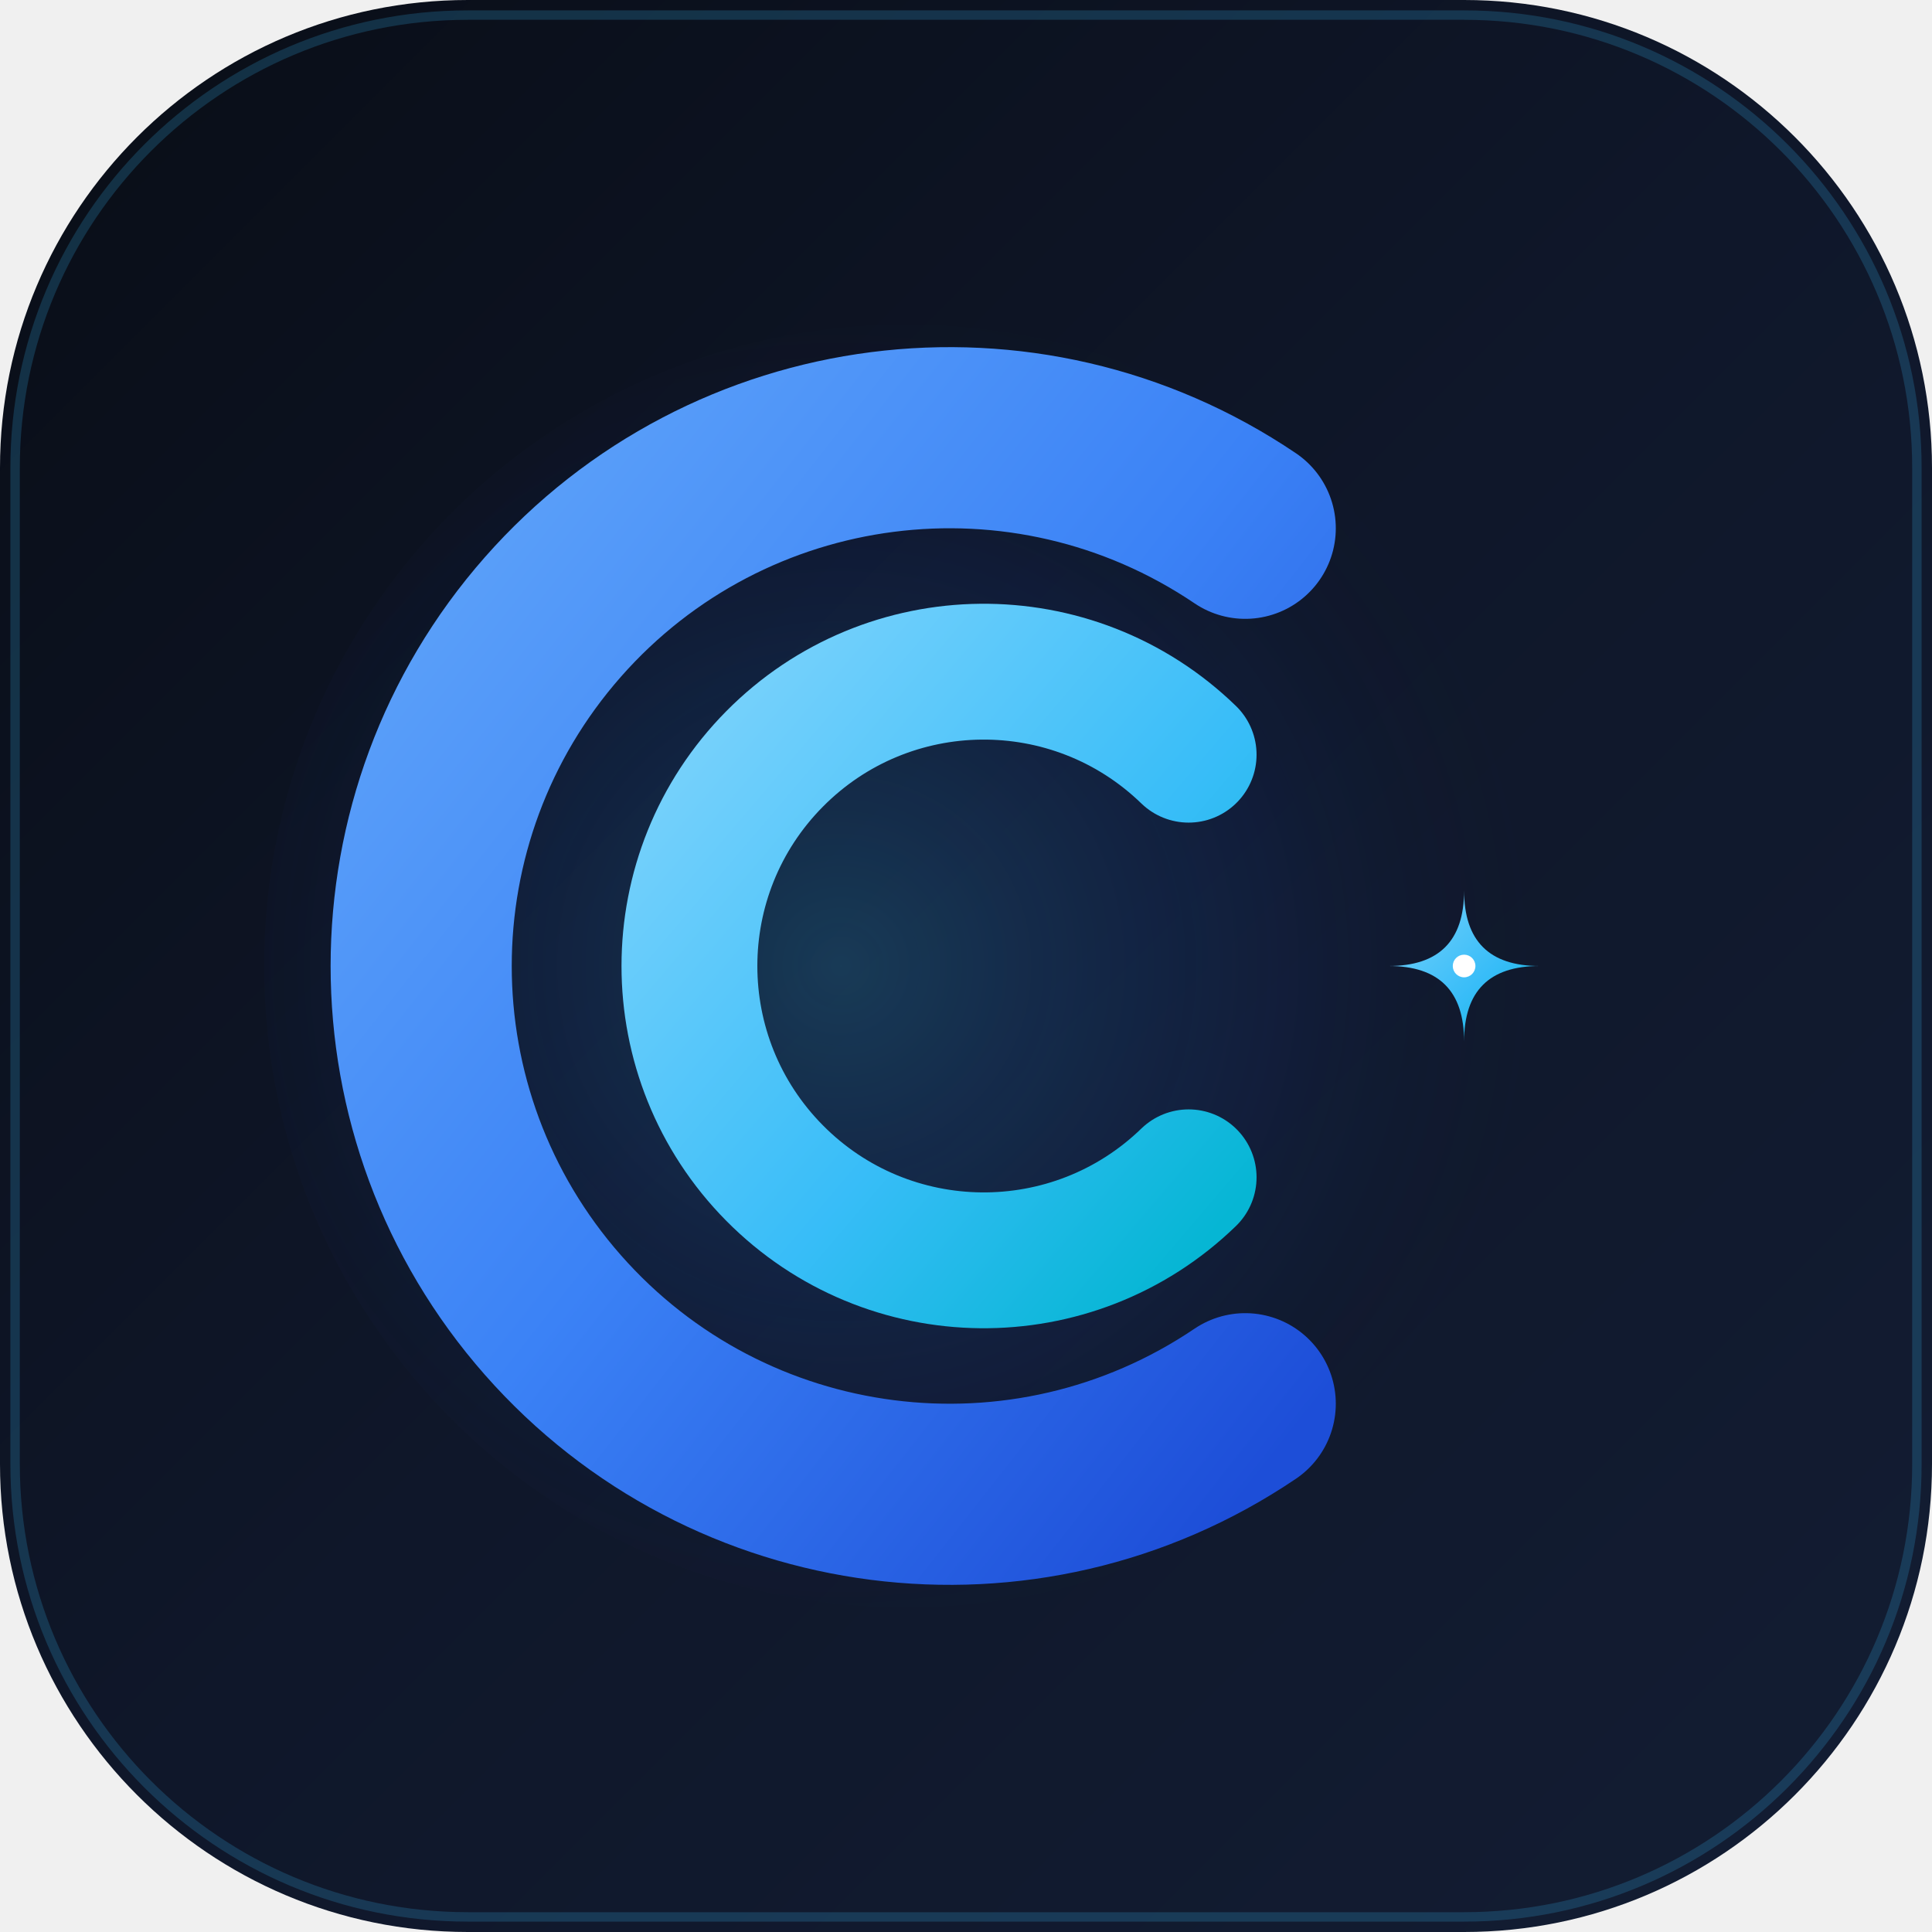
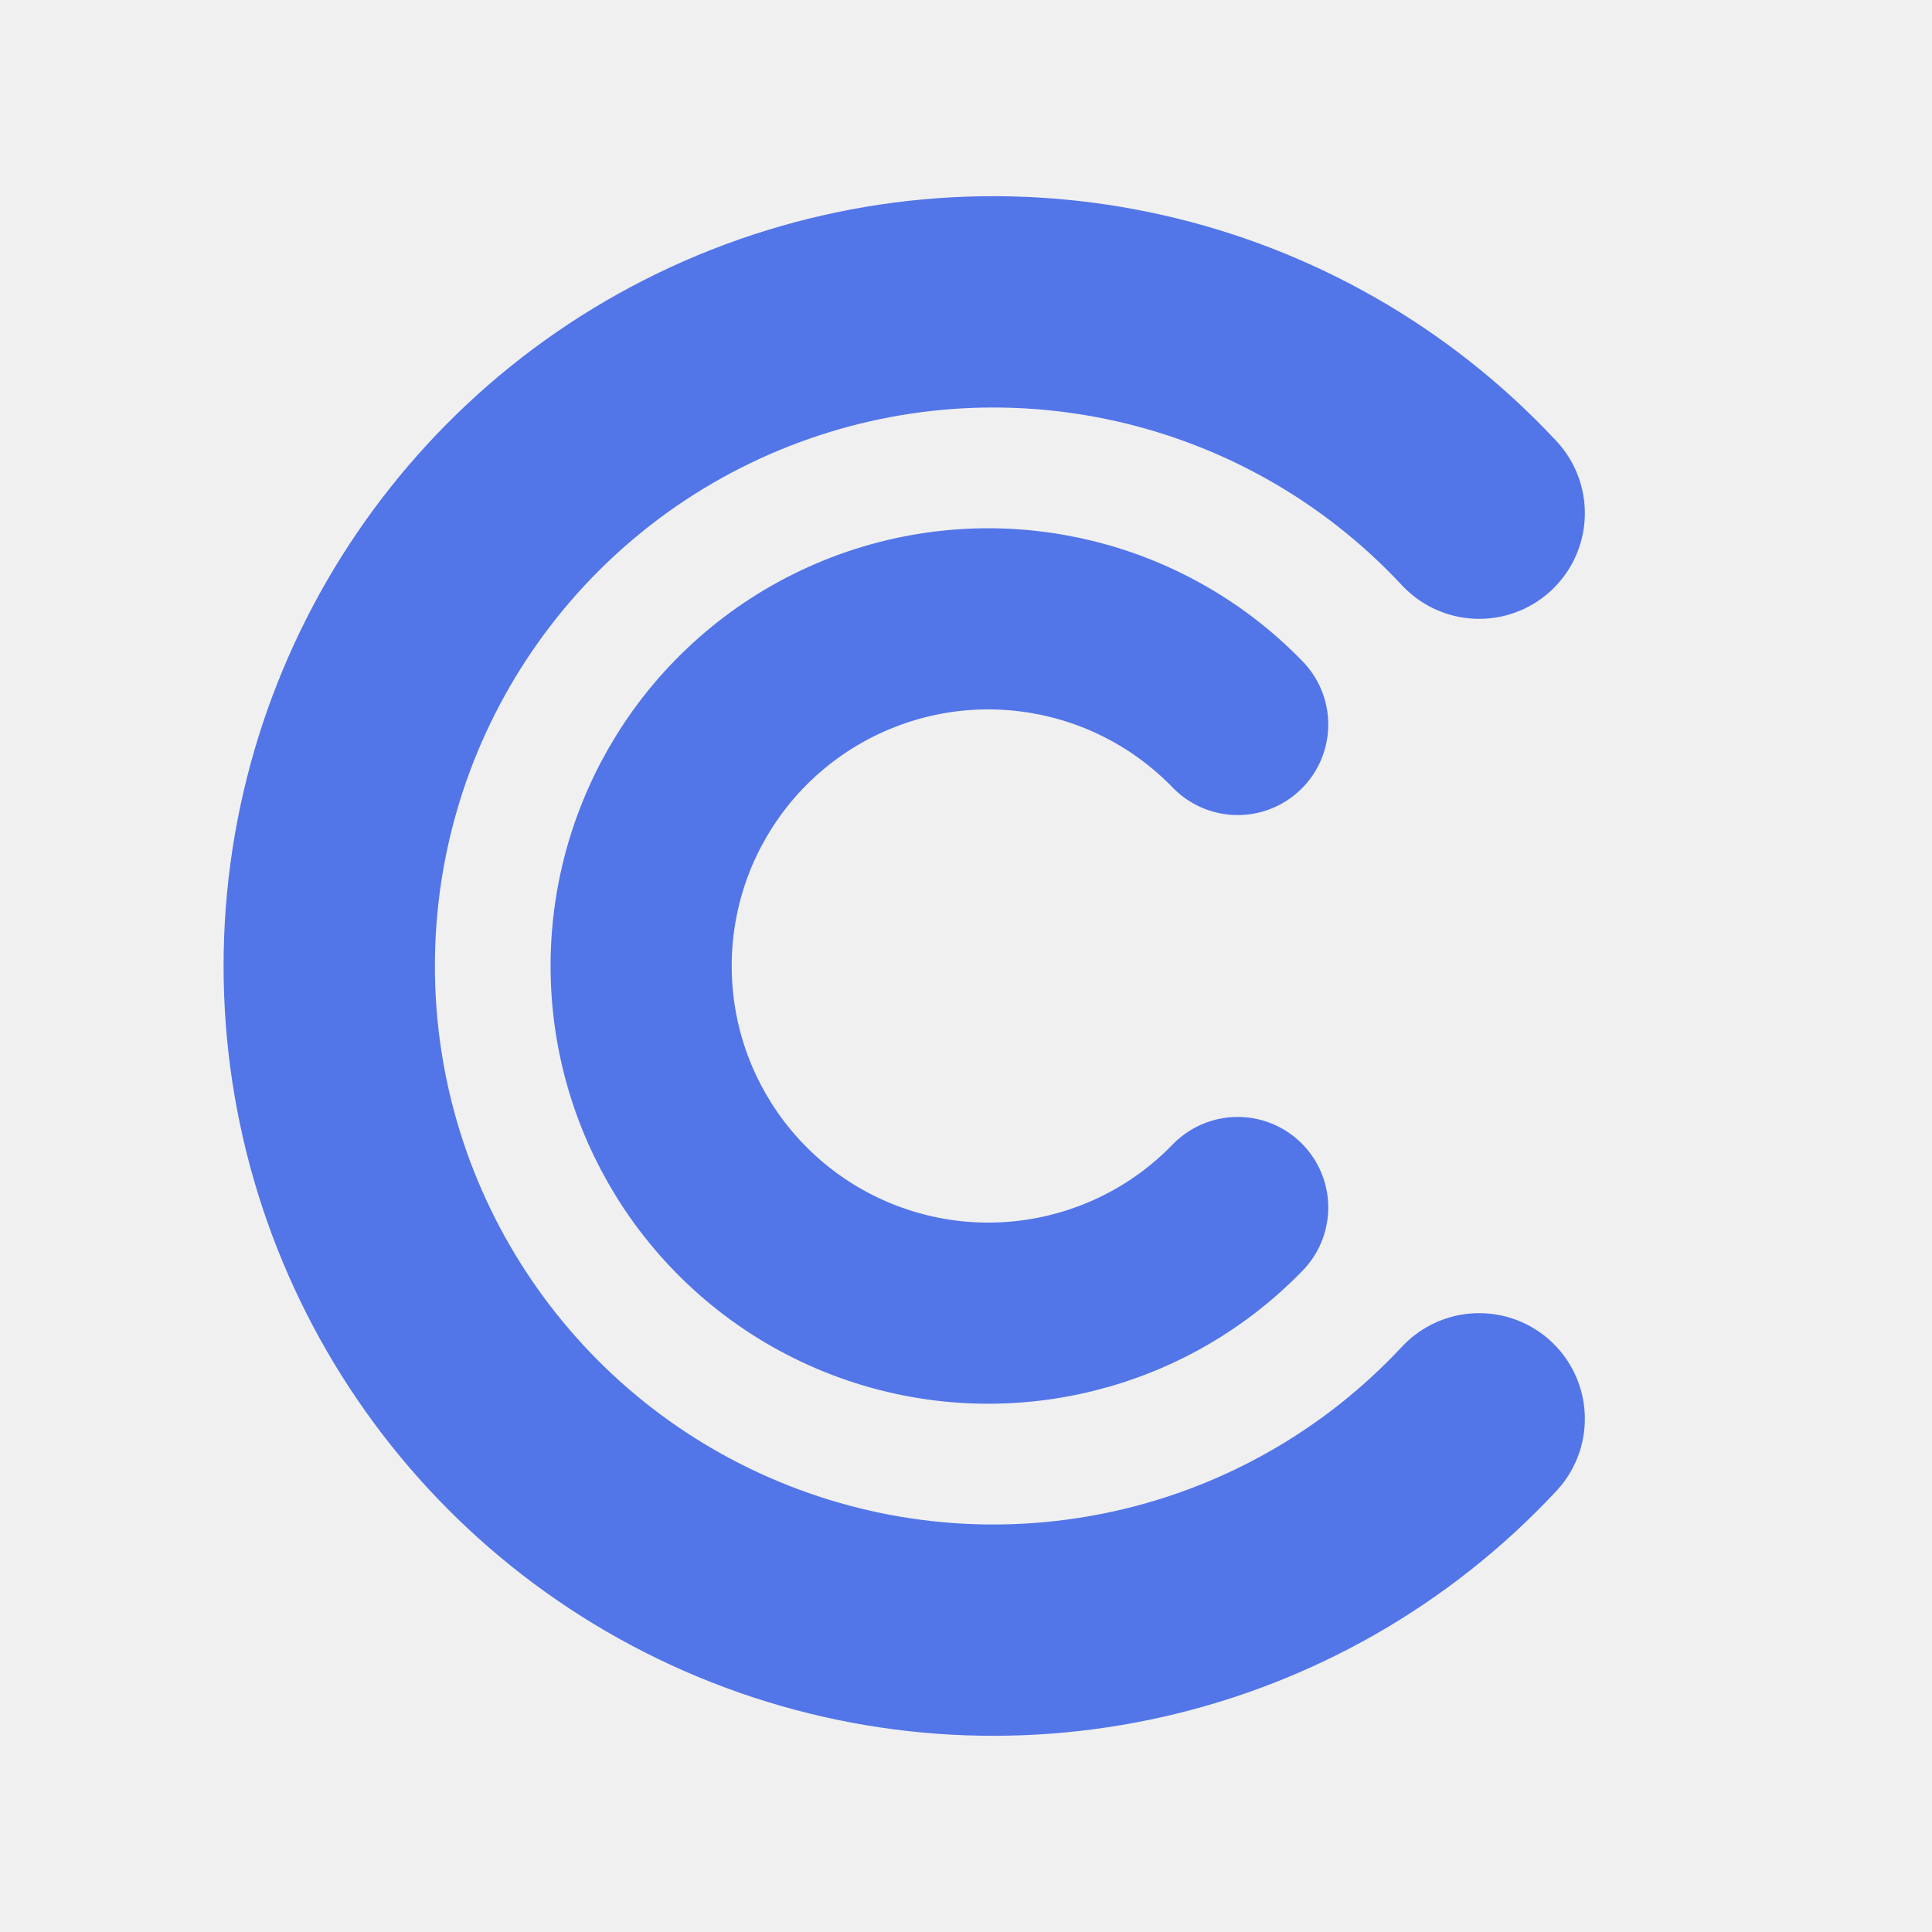
- <svg xmlns="http://www.w3.org/2000/svg" viewBox="0 0 512 512" width="512" height="512">
-   <defs>
-     <linearGradient id="cc-bg" x1="0%" y1="0%" x2="100%" y2="100%">
-       <stop offset="0%" stop-color="#090d16" />
-       <stop offset="50%" stop-color="#0f172a" />
-       <stop offset="100%" stop-color="#131d33" />
-     </linearGradient>
-     <linearGradient id="cc-primary" x1="0%" y1="0%" x2="100%" y2="100%">
-       <stop offset="0%" stop-color="#60a5fa" />
-       <stop offset="50%" stop-color="#3b82f6" />
-       <stop offset="100%" stop-color="#1d4ed8" />
-     </linearGradient>
-     <linearGradient id="cc-cyan" x1="0%" y1="0%" x2="100%" y2="100%">
-       <stop offset="0%" stop-color="#7dd3fc" />
-       <stop offset="60%" stop-color="#38bdf8" />
-       <stop offset="100%" stop-color="#06b6d4" />
-     </linearGradient>
-     <radialGradient id="cc-glow" cx="45%" cy="50%" r="55%">
-       <stop offset="0%" stop-color="#38bdf8" stop-opacity="0.22" />
-       <stop offset="60%" stop-color="#2563eb" stop-opacity="0.08" />
-       <stop offset="100%" stop-color="#0f172a" stop-opacity="0" />
-     </radialGradient>
-   </defs>
-   <rect width="512" height="512" rx="124" fill="url(#cc-bg)" />
-   <rect width="504" height="504" x="4" y="4" rx="120" fill="none" stroke="#38bdf8" stroke-opacity="0.2" stroke-width="2.5" />
-   <circle cx="240" cy="256" r="170" fill="url(#cc-glow)" />
-   <path d="M 330 140 A 140 140 0 1 0 330 372" fill="none" stroke="url(#cc-primary)" stroke-width="48" stroke-linecap="round" />
-   <path d="M 315 200 A 78 78 0 1 0 315 312" fill="none" stroke="url(#cc-cyan)" stroke-width="36" stroke-linecap="round" />
-   <path d="M 368 256 Q 388 256 388 236 Q 388 256 408 256 Q 388 256 388 276 Q 388 256 368 256 Z" fill="url(#cc-cyan)" />
-   <circle cx="388" cy="256" r="3" fill="#ffffff" />
+ <svg xmlns="http://www.w3.org/2000/svg" viewBox="0 0 32 32" width="32" height="32" fill="none">
+   <g stroke="#5275e8" stroke-linecap="round">
+     <path d="M24.5 8.5a11 11 0 1 0 0 15" stroke-width="3.5" />
+     <path d="M20.5 12a5.75 5.75 0 1 0 0 8" stroke-width="3" />
+   </g>
</svg>
